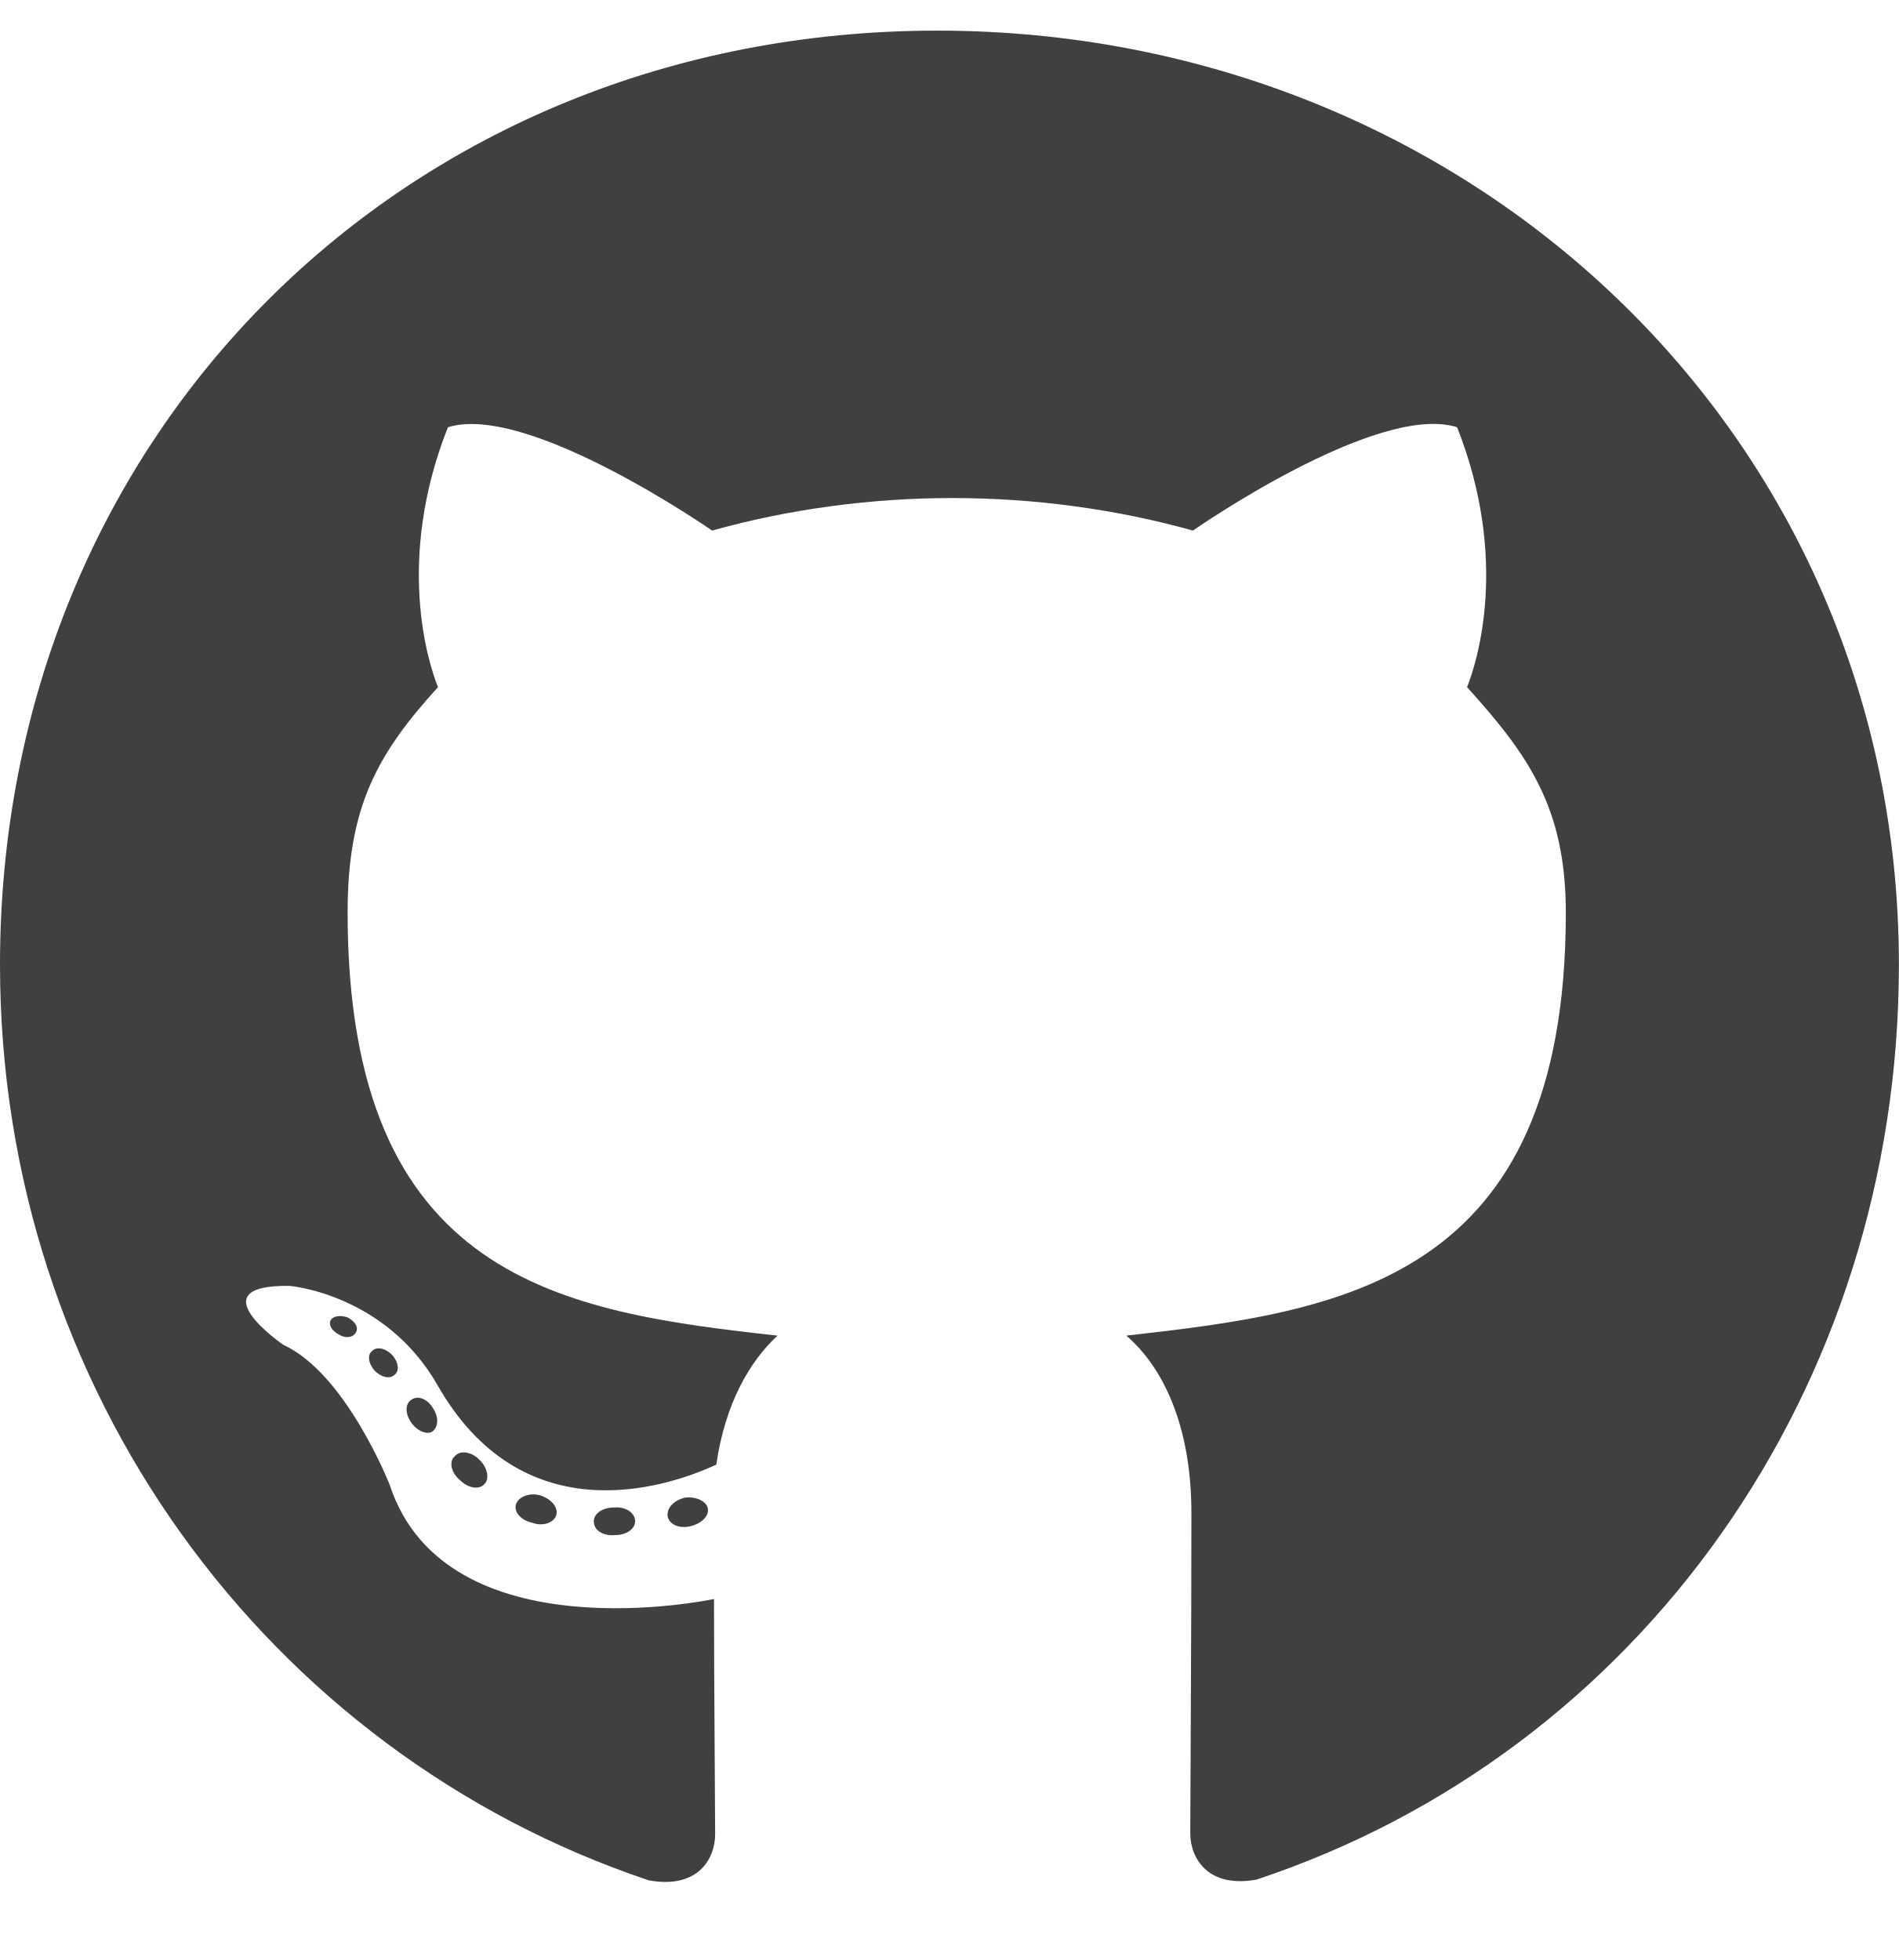
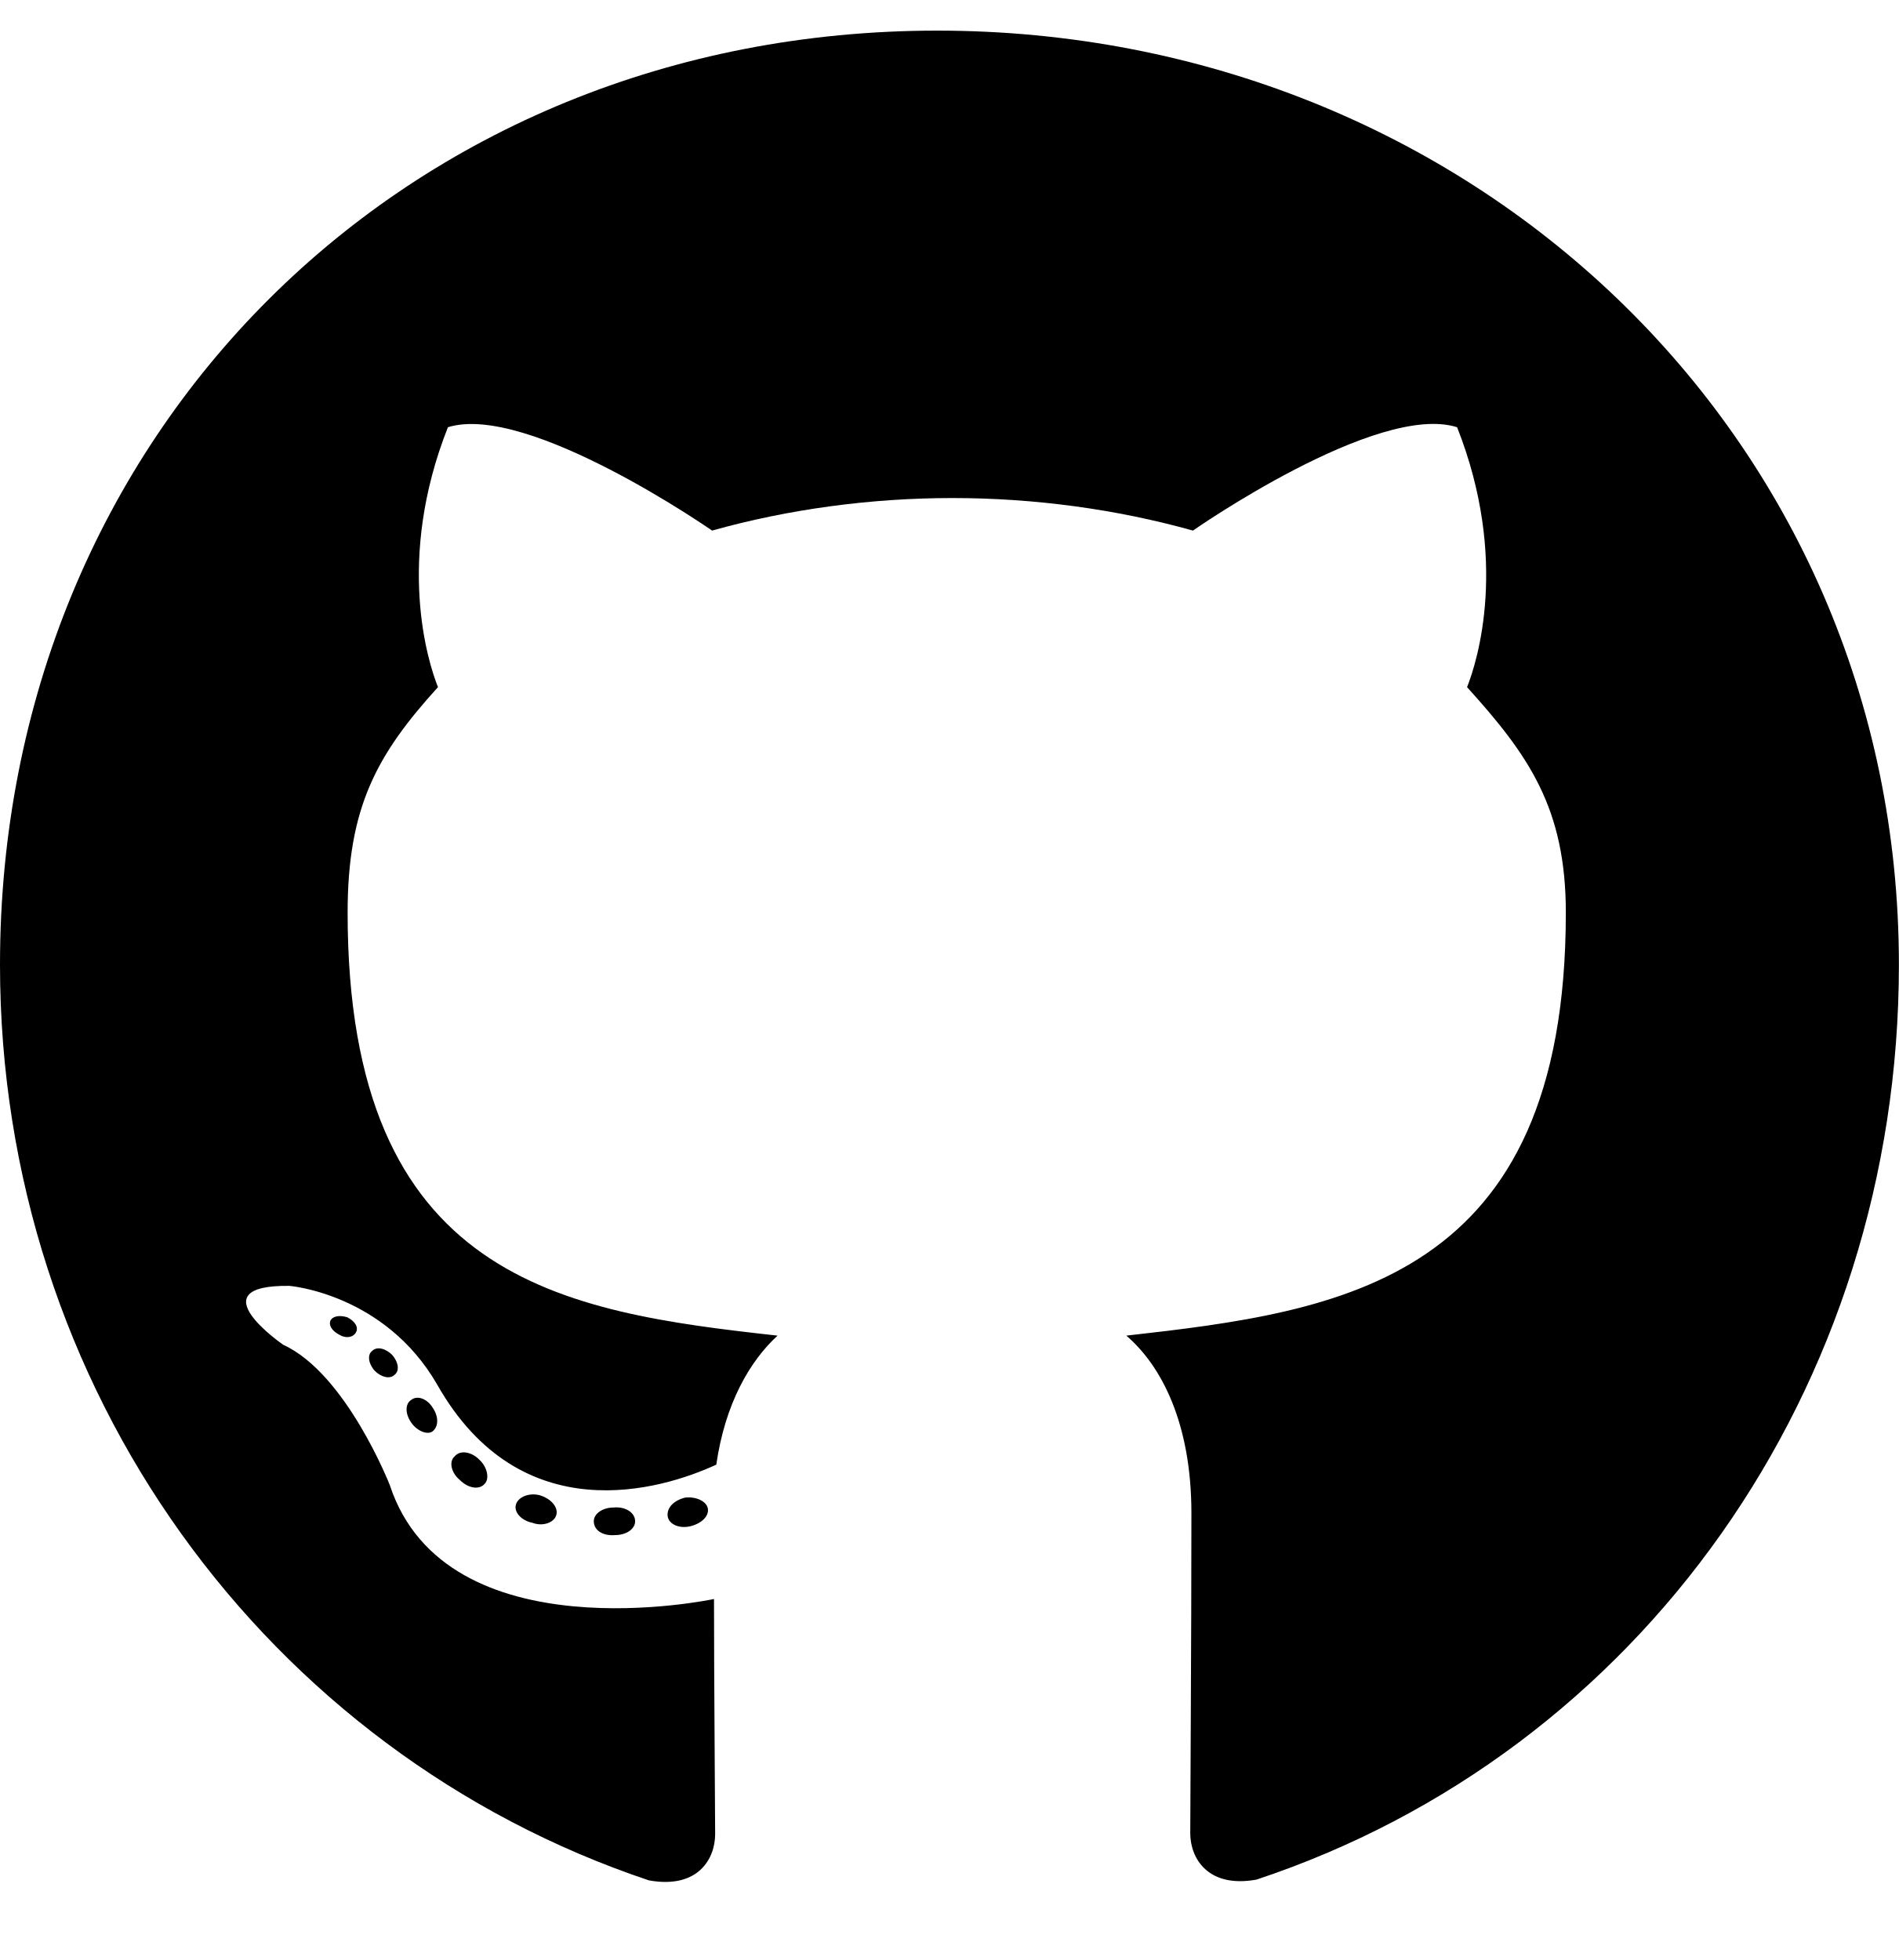
<svg xmlns="http://www.w3.org/2000/svg" aria-hidden="true" focusable="false" data-prefix="fab" data-icon="github" class="svg-inline--fa fa-github fa-w-16" role="img" viewBox="0 0 496 512">
-   <path fill="#404040" d="M165.9 397.4c0 2-2.3 3.6-5.2 3.6-3.3.3-5.6-1.3-5.6-3.6 0-2 2.3-3.6 5.2-3.6 3-.3 5.6 1.3 5.6 3.6zm-31.1-4.5c-.7 2 1.3 4.3 4.3 4.9 2.6 1 5.6 0 6.2-2s-1.3-4.3-4.3-5.2c-2.6-.7-5.5.3-6.2 2.3zm44.2-1.7c-2.9.7-4.9 2.6-4.6 4.9.3 2 2.9 3.3 5.9 2.6 2.9-.7 4.9-2.6 4.6-4.6-.3-1.9-3-3.2-5.9-2.9zM244.8 8C106.1 8 0 113.3 0 252c0 110.9 69.8 205.8 169.5 239.2 12.8 2.3 17.3-5.6 17.3-12.1 0-6.2-.3-40.4-.3-61.4 0 0-70 15-84.7-29.8 0 0-11.4-29.1-27.8-36.6 0 0-22.9-15.7 1.6-15.4 0 0 24.9 2 38.6 25.8 21.9 38.6 58.6 27.5 72.9 20.9 2.3-16 8.8-27.1 16-33.7-55.9-6.2-112.3-14.3-112.3-110.5 0-27.5 7.6-41.3 23.6-58.9-2.6-6.5-11.1-33.3 2.6-67.9 20.9-6.5 69 27 69 27 20-5.6 41.5-8.5 62.8-8.5s42.8 2.9 62.8 8.5c0 0 48.1-33.6 69-27 13.7 34.7 5.2 61.4 2.6 67.9 16 17.7 25.8 31.5 25.8 58.9 0 96.5-58.9 104.2-114.8 110.5 9.2 7.9 17 22.9 17 46.4 0 33.7-.3 75.4-.3 83.6 0 6.5 4.6 14.4 17.3 12.1C428.2 457.8 496 362.9 496 252 496 113.3 383.5 8 244.8 8zM97.2 352.9c-1.3 1-1 3.3.7 5.2 1.6 1.6 3.9 2.3 5.2 1 1.3-1 1-3.3-.7-5.2-1.6-1.6-3.9-2.3-5.2-1zm-10.8-8.1c-.7 1.3.3 2.9 2.3 3.9 1.6 1 3.6.7 4.3-.7.7-1.3-.3-2.9-2.3-3.9-2-.6-3.6-.3-4.3.7zm32.4 35.6c-1.6 1.3-1 4.3 1.3 6.2 2.3 2.3 5.2 2.6 6.5 1 1.3-1.3.7-4.3-1.3-6.2-2.2-2.3-5.2-2.6-6.5-1zm-11.4-14.7c-1.6 1-1.6 3.6 0 5.9 1.6 2.3 4.3 3.3 5.6 2.3 1.6-1.3 1.6-3.9 0-6.2-1.4-2.3-4-3.3-5.6-2z" />
+   <path fill="currentColor" d="M165.9 397.4c0 2-2.3 3.6-5.2 3.6-3.3.3-5.6-1.3-5.6-3.6 0-2 2.3-3.6 5.2-3.6 3-.3 5.6 1.3 5.6 3.6zm-31.1-4.5c-.7 2 1.3 4.3 4.3 4.9 2.6 1 5.6 0 6.2-2s-1.3-4.3-4.3-5.2c-2.6-.7-5.5.3-6.2 2.3zm44.2-1.7c-2.9.7-4.9 2.6-4.6 4.9.3 2 2.9 3.3 5.9 2.6 2.9-.7 4.9-2.6 4.6-4.6-.3-1.9-3-3.2-5.9-2.9zM244.8 8C106.1 8 0 113.3 0 252c0 110.9 69.8 205.8 169.5 239.2 12.8 2.3 17.3-5.6 17.3-12.1 0-6.2-.3-40.4-.3-61.4 0 0-70 15-84.7-29.8 0 0-11.4-29.1-27.8-36.6 0 0-22.9-15.7 1.6-15.4 0 0 24.9 2 38.6 25.8 21.9 38.6 58.6 27.5 72.9 20.9 2.3-16 8.8-27.1 16-33.7-55.9-6.2-112.3-14.3-112.3-110.5 0-27.5 7.6-41.3 23.6-58.9-2.6-6.5-11.1-33.3 2.6-67.9 20.9-6.5 69 27 69 27 20-5.6 41.5-8.5 62.8-8.5s42.8 2.9 62.8 8.5c0 0 48.1-33.6 69-27 13.7 34.7 5.2 61.4 2.6 67.9 16 17.7 25.8 31.5 25.8 58.9 0 96.5-58.9 104.2-114.8 110.5 9.2 7.9 17 22.9 17 46.4 0 33.7-.3 75.4-.3 83.6 0 6.5 4.6 14.4 17.3 12.1C428.2 457.8 496 362.9 496 252 496 113.3 383.5 8 244.8 8zM97.2 352.9c-1.3 1-1 3.3.7 5.2 1.6 1.6 3.9 2.3 5.2 1 1.3-1 1-3.3-.7-5.2-1.6-1.6-3.9-2.3-5.2-1zm-10.8-8.1c-.7 1.3.3 2.9 2.3 3.9 1.6 1 3.6.7 4.3-.7.7-1.3-.3-2.9-2.3-3.9-2-.6-3.6-.3-4.3.7zm32.4 35.6c-1.6 1.3-1 4.3 1.3 6.2 2.3 2.3 5.2 2.6 6.5 1 1.3-1.3.7-4.3-1.3-6.2-2.2-2.3-5.2-2.6-6.5-1zm-11.4-14.7c-1.6 1-1.6 3.6 0 5.9 1.6 2.3 4.3 3.3 5.6 2.3 1.6-1.3 1.6-3.9 0-6.2-1.4-2.3-4-3.3-5.6-2z" />
</svg>
